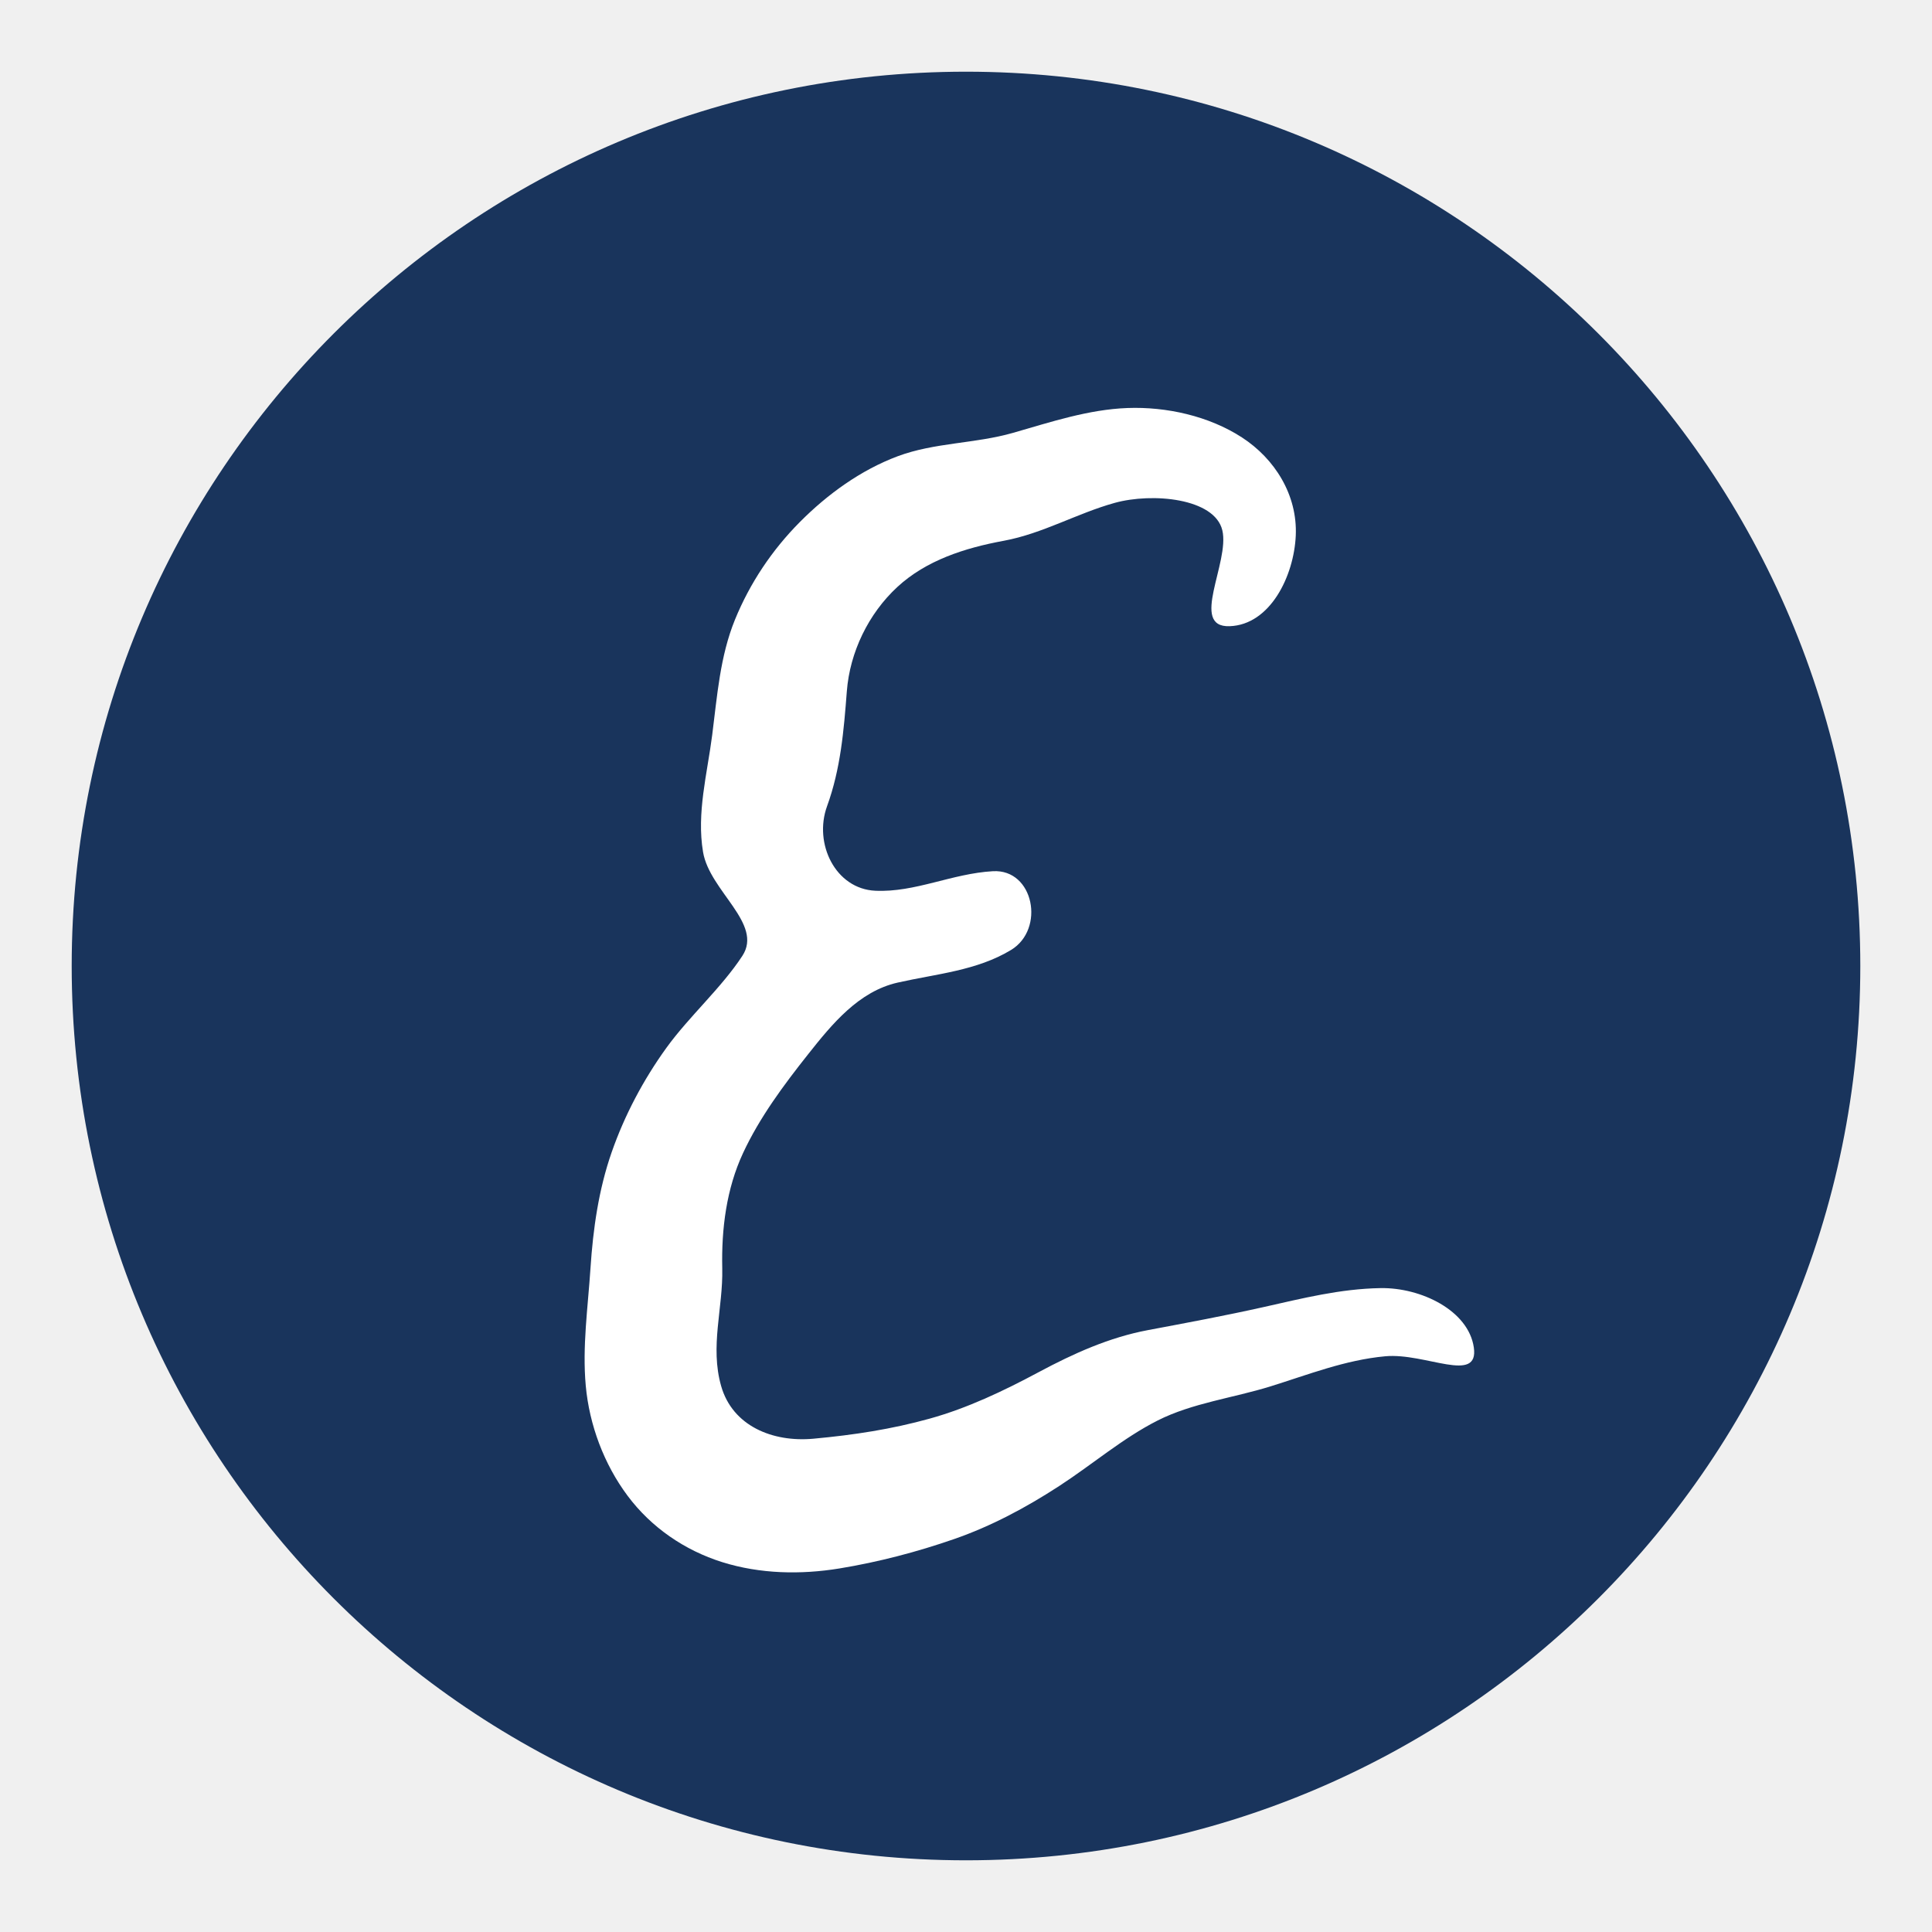
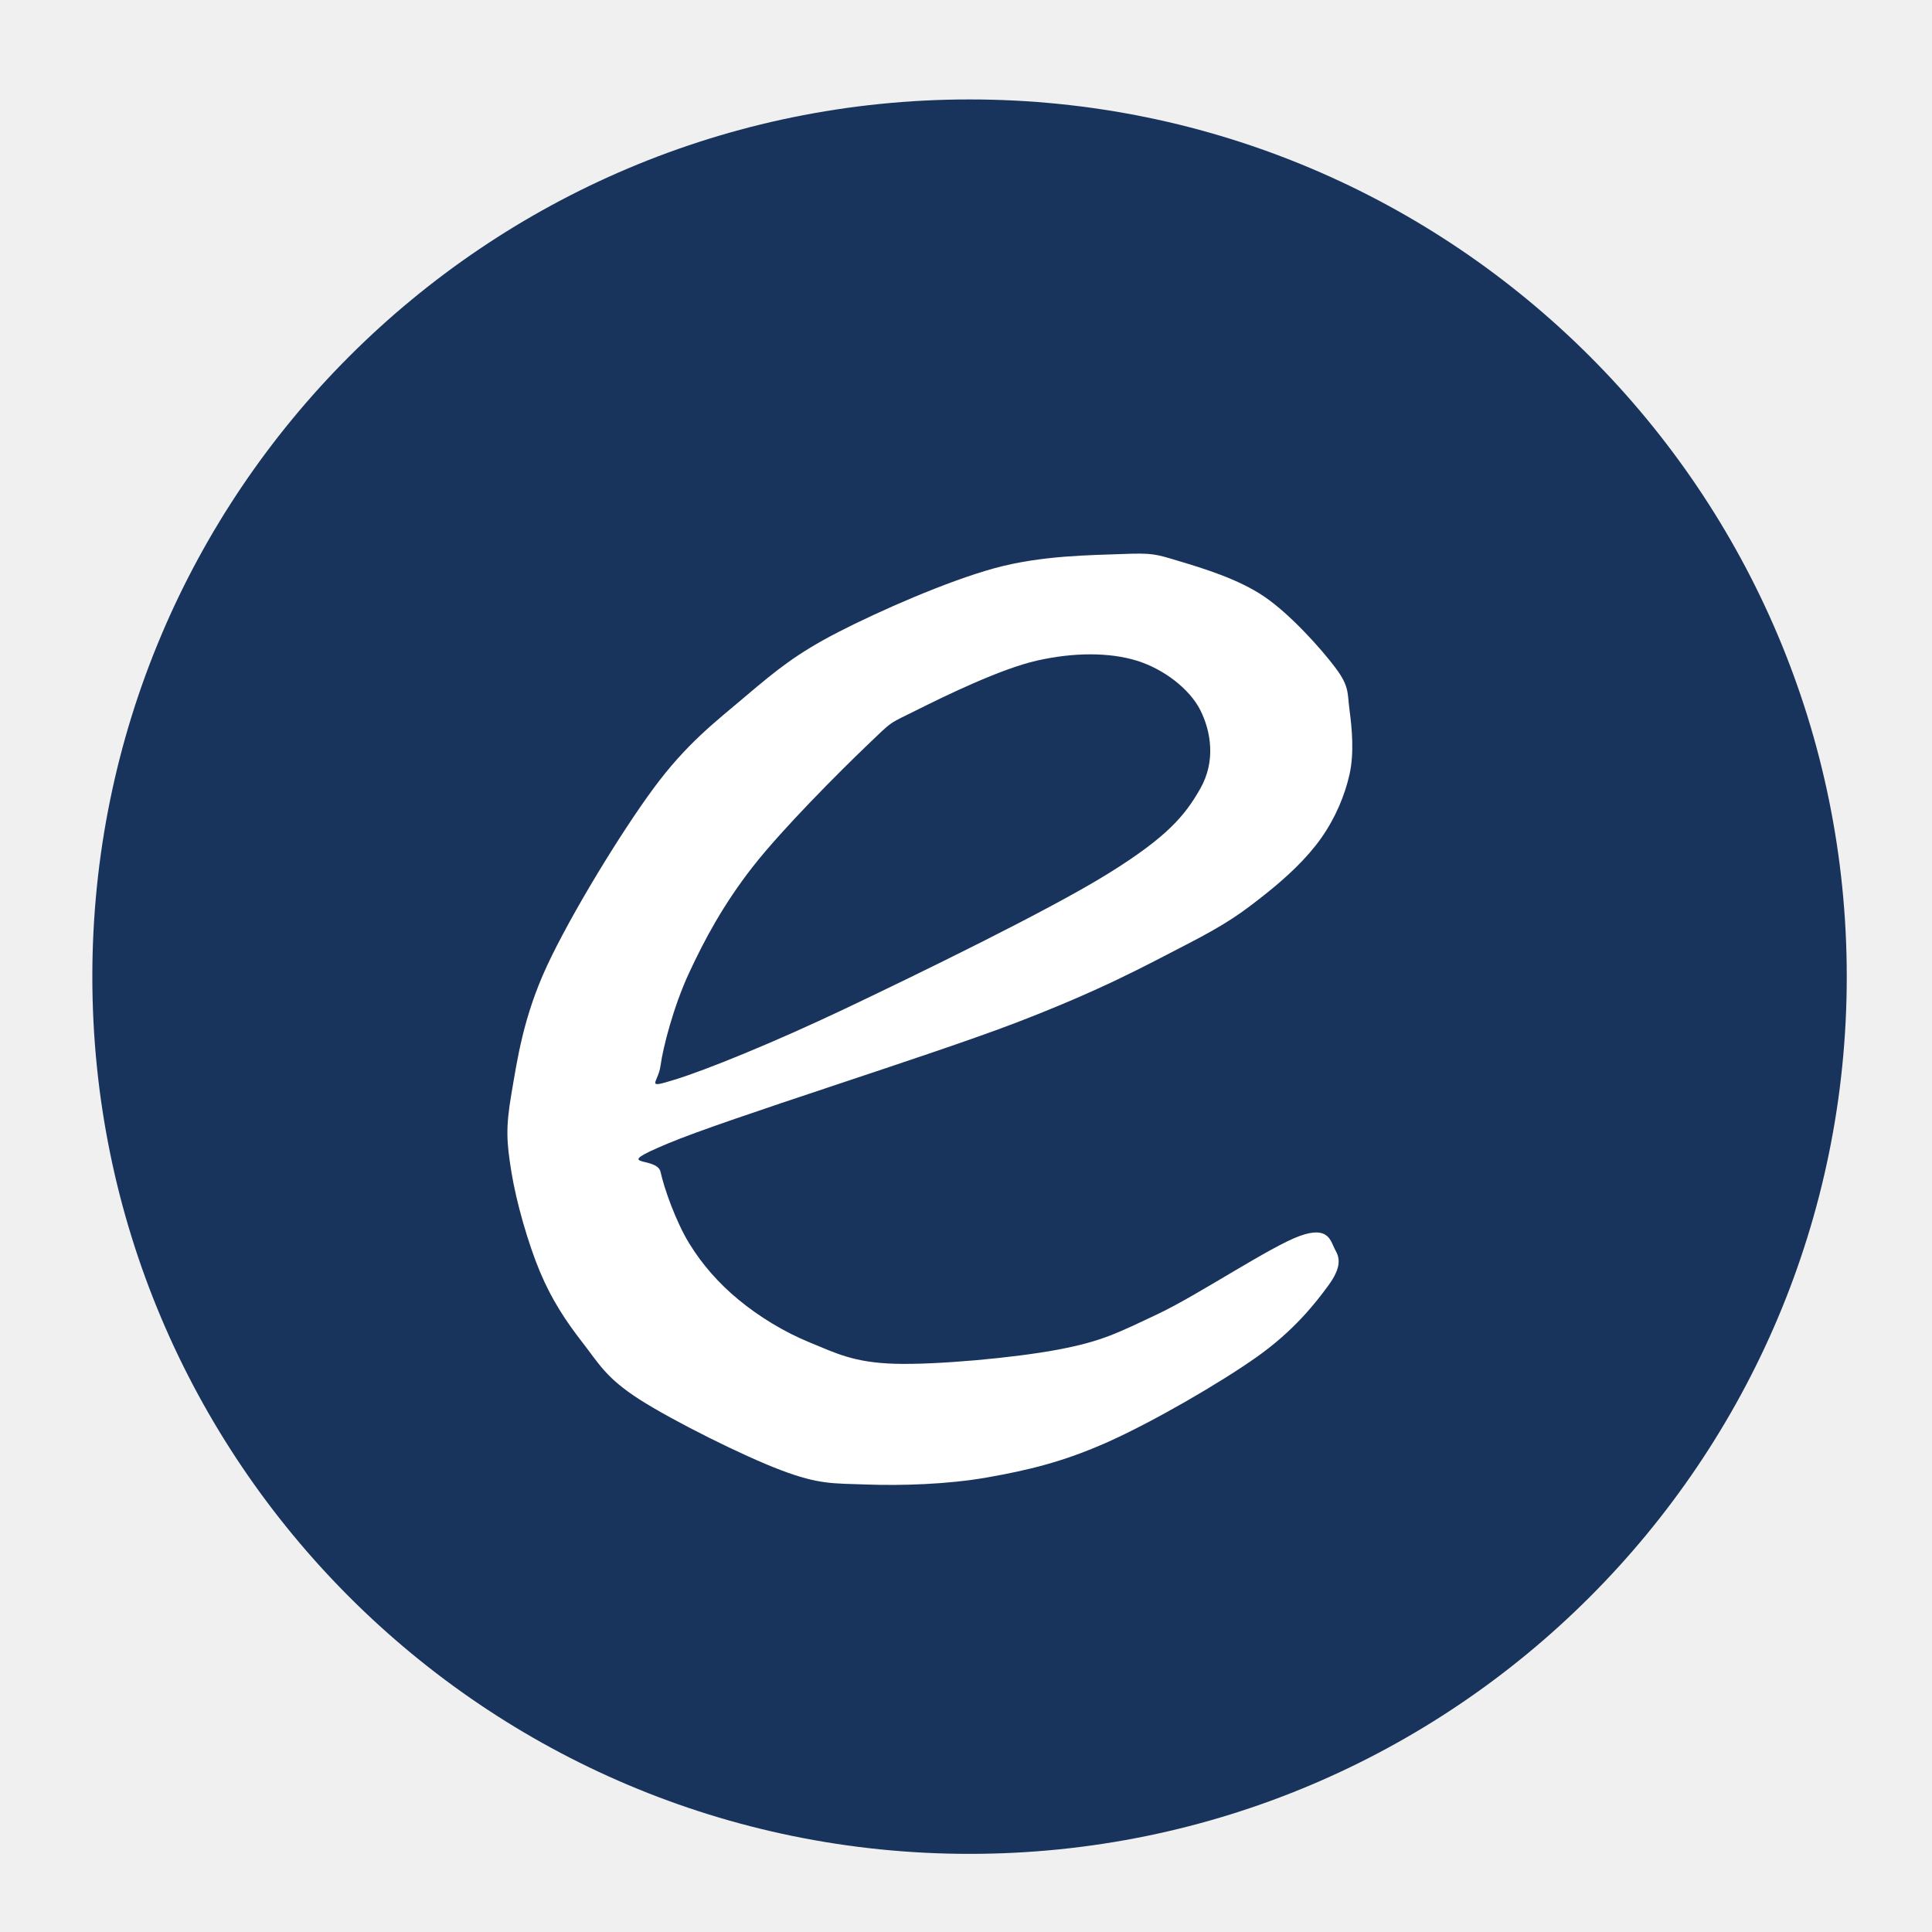
- <svg xmlns="http://www.w3.org/2000/svg" xmlns:xlink="http://www.w3.org/1999/xlink" width="512" height="512" viewBox="0 0 512 512" role="img" aria-label="Isotipo E PuntoEncuentro candidato">
-   <defs>
-     <path id="E_MASTER" d="M23.847,64.626 C21.647,67.676 19.828,71.092 18.576,74.689 C17.323,78.287 16.789,82.062 16.540,85.850 C16.292,89.638 15.740,93.405 16.085,97.182 C16.431,100.958 17.839,104.731 20.115,107.779 C22.390,110.827 25.608,113.038 29.244,114.178 C32.881,115.317 36.803,115.395 40.542,114.782 C44.281,114.169 48.005,113.194 51.585,111.951 C55.164,110.709 58.519,108.914 61.717,106.834 C64.914,104.754 67.853,102.218 71.193,100.528 C74.533,98.838 78.463,98.360 82.080,97.235 C85.697,96.111 89.259,94.693 93.132,94.337 C97.006,93.981 102.186,97.046 101.664,93.482 C101.142,89.918 96.569,87.703 92.676,87.768 C88.782,87.833 85.142,88.759 81.452,89.585 C77.763,90.412 73.977,91.117 70.255,91.817 C66.533,92.517 63.098,94.066 59.720,95.873 C56.343,97.681 52.871,99.334 49.224,100.347 C45.576,101.359 41.957,101.920 38.023,102.281 C34.089,102.642 30.228,101.052 29.132,97.209 C28.036,93.366 29.324,89.704 29.238,85.872 C29.152,82.041 29.641,78.200 31.237,74.764 C32.833,71.328 35.159,68.202 37.492,65.257 C39.824,62.311 42.383,59.178 46.140,58.327 C49.897,57.476 53.764,57.184 57.071,55.180 C60.377,53.175 59.268,47.368 55.320,47.592 C51.372,47.816 47.823,49.654 43.984,49.475 C40.145,49.296 38.027,44.930 39.338,41.327 C40.649,37.724 40.953,34.032 41.243,30.259 C41.532,26.485 43.329,22.775 46.108,20.206 C48.887,17.636 52.600,16.444 56.356,15.752 C60.111,15.060 63.426,13.104 67.055,12.098 C70.683,11.092 76.686,11.643 77.428,14.737 C78.169,17.831 74.222,24.119 78.132,23.982 C82.041,23.846 84.333,19.149 84.506,15.248 C84.679,11.348 82.498,7.851 79.313,5.787 C76.128,3.722 72.029,2.815 68.281,2.956 C64.534,3.097 60.931,4.295 57.263,5.348 C53.594,6.400 49.701,6.274 46.143,7.604 C42.585,8.934 39.375,11.265 36.709,13.950 C34.043,16.635 31.908,19.815 30.464,23.350 C29.020,26.886 28.749,30.721 28.269,34.468 C27.789,38.216 26.754,41.978 27.388,45.747 C28.023,49.515 33.206,52.646 31.177,55.749 C29.149,58.851 26.048,61.577 23.847,64.626 Z" />
-   </defs>
-   <circle cx="256" cy="256" r="237" fill="#19345C" />
-   <use href="#E_MASTER" xlink:href="#E_MASTER" transform="translate(111 100) scale(2.75)" fill="#FFFFFF" />
+ <svg xmlns="http://www.w3.org/2000/svg" width="272" height="272" viewBox="0 0 272 272" role="img" aria-label="Isotipo de PuntoEncuentro">
+   <circle cx="136.5" cy="137.5" r="123.5" fill="#19345C" />
+   <path d="M 178.00,84.00 C 174.33,81.50 169.33,80.00 166.00,79.00 C 162.67,78.00 162.33,77.83 158.00,78.00 C 153.67,78.17 146.67,78.17 140.00,80.00 C 133.33,81.83 123.83,86.00 118.00,89.00 C 112.17,92.00 109.33,94.33 105.00,98.00 C 100.67,101.67 96.67,104.67 92.00,111.00 C 87.33,117.33 80.33,128.83 77.00,136.00 C 73.67,143.17 72.83,149.17 72.00,154.00 C 71.17,158.83 71.33,160.83 72.00,165.00 C 72.67,169.17 74.33,175.00 76.00,179.00 C 77.67,183.00 79.67,186.00 82.00,189.00 C 84.33,192.00 85.33,194.00 90.00,197.00 C 94.67,200.00 104.67,205.00 110.00,207.00 C 115.33,209.00 117.17,208.83 122.00,209.00 C 126.83,209.17 133.33,209.00 139.00,208.00 C 144.67,207.00 149.67,205.83 156.00,203.00 C 162.33,200.17 171.83,194.67 177.00,191.00 C 182.17,187.33 185.17,183.50 187.00,181.00 C 188.83,178.50 188.67,177.17 188.00,176.00 C 187.33,174.83 187.17,172.50 183.00,174.00 C 178.83,175.50 168.67,182.33 163.00,185.00 C 157.33,187.67 155.17,188.83 149.00,190.00 C 142.83,191.17 131.83,192.17 126.00,192.00 C 120.17,191.83 117.67,190.50 114.00,189.00 C 110.33,187.50 106.83,185.33 104.00,183.00 C 101.17,180.67 98.83,178.00 97.00,175.00 C 95.17,172.00 93.50,167.33 93.00,165.00 C 92.50,162.67 85.67,164.50 94.00,161.00 C 102.33,157.50 130.83,148.67 143.00,144.00 C 155.17,139.33 161.17,136.00 167.00,133.00 C 172.83,130.00 174.83,128.50 178.00,126.00 C 181.17,123.50 184.00,120.83 186.00,118.00 C 188.00,115.17 189.33,112.00 190.00,109.00 C 190.67,106.00 190.33,102.50 190.00,100.00 C 189.67,97.50 190.00,96.67 188.00,94.00 C 186.00,91.33 181.67,86.50 178.00,84.00 Z M 169.00,100.00 C 170.50,103.00 171.17,107.17 169.00,111.00 C 166.83,114.83 164.33,117.83 156.00,123.00 C 147.67,128.17 129.17,137.17 119.00,142.00 C 108.83,146.83 99.33,150.67 95.00,152.00 C 90.67,153.33 92.67,152.50 93.00,150.00 C 93.33,147.50 94.83,141.67 97.00,137.00 C 99.17,132.33 101.83,127.33 106.00,122.00 C 110.17,116.67 118.17,108.67 122.00,105.00 C 125.83,101.33 125.00,102.00 129.00,100.00 C 133.00,98.00 140.83,94.17 146.00,93.00 C 151.17,91.83 156.17,91.83 160.00,93.00 C 163.83,94.17 167.50,97.00 169.00,100.00 Z" fill="#FFFFFF" fill-rule="evenodd" />
</svg>
